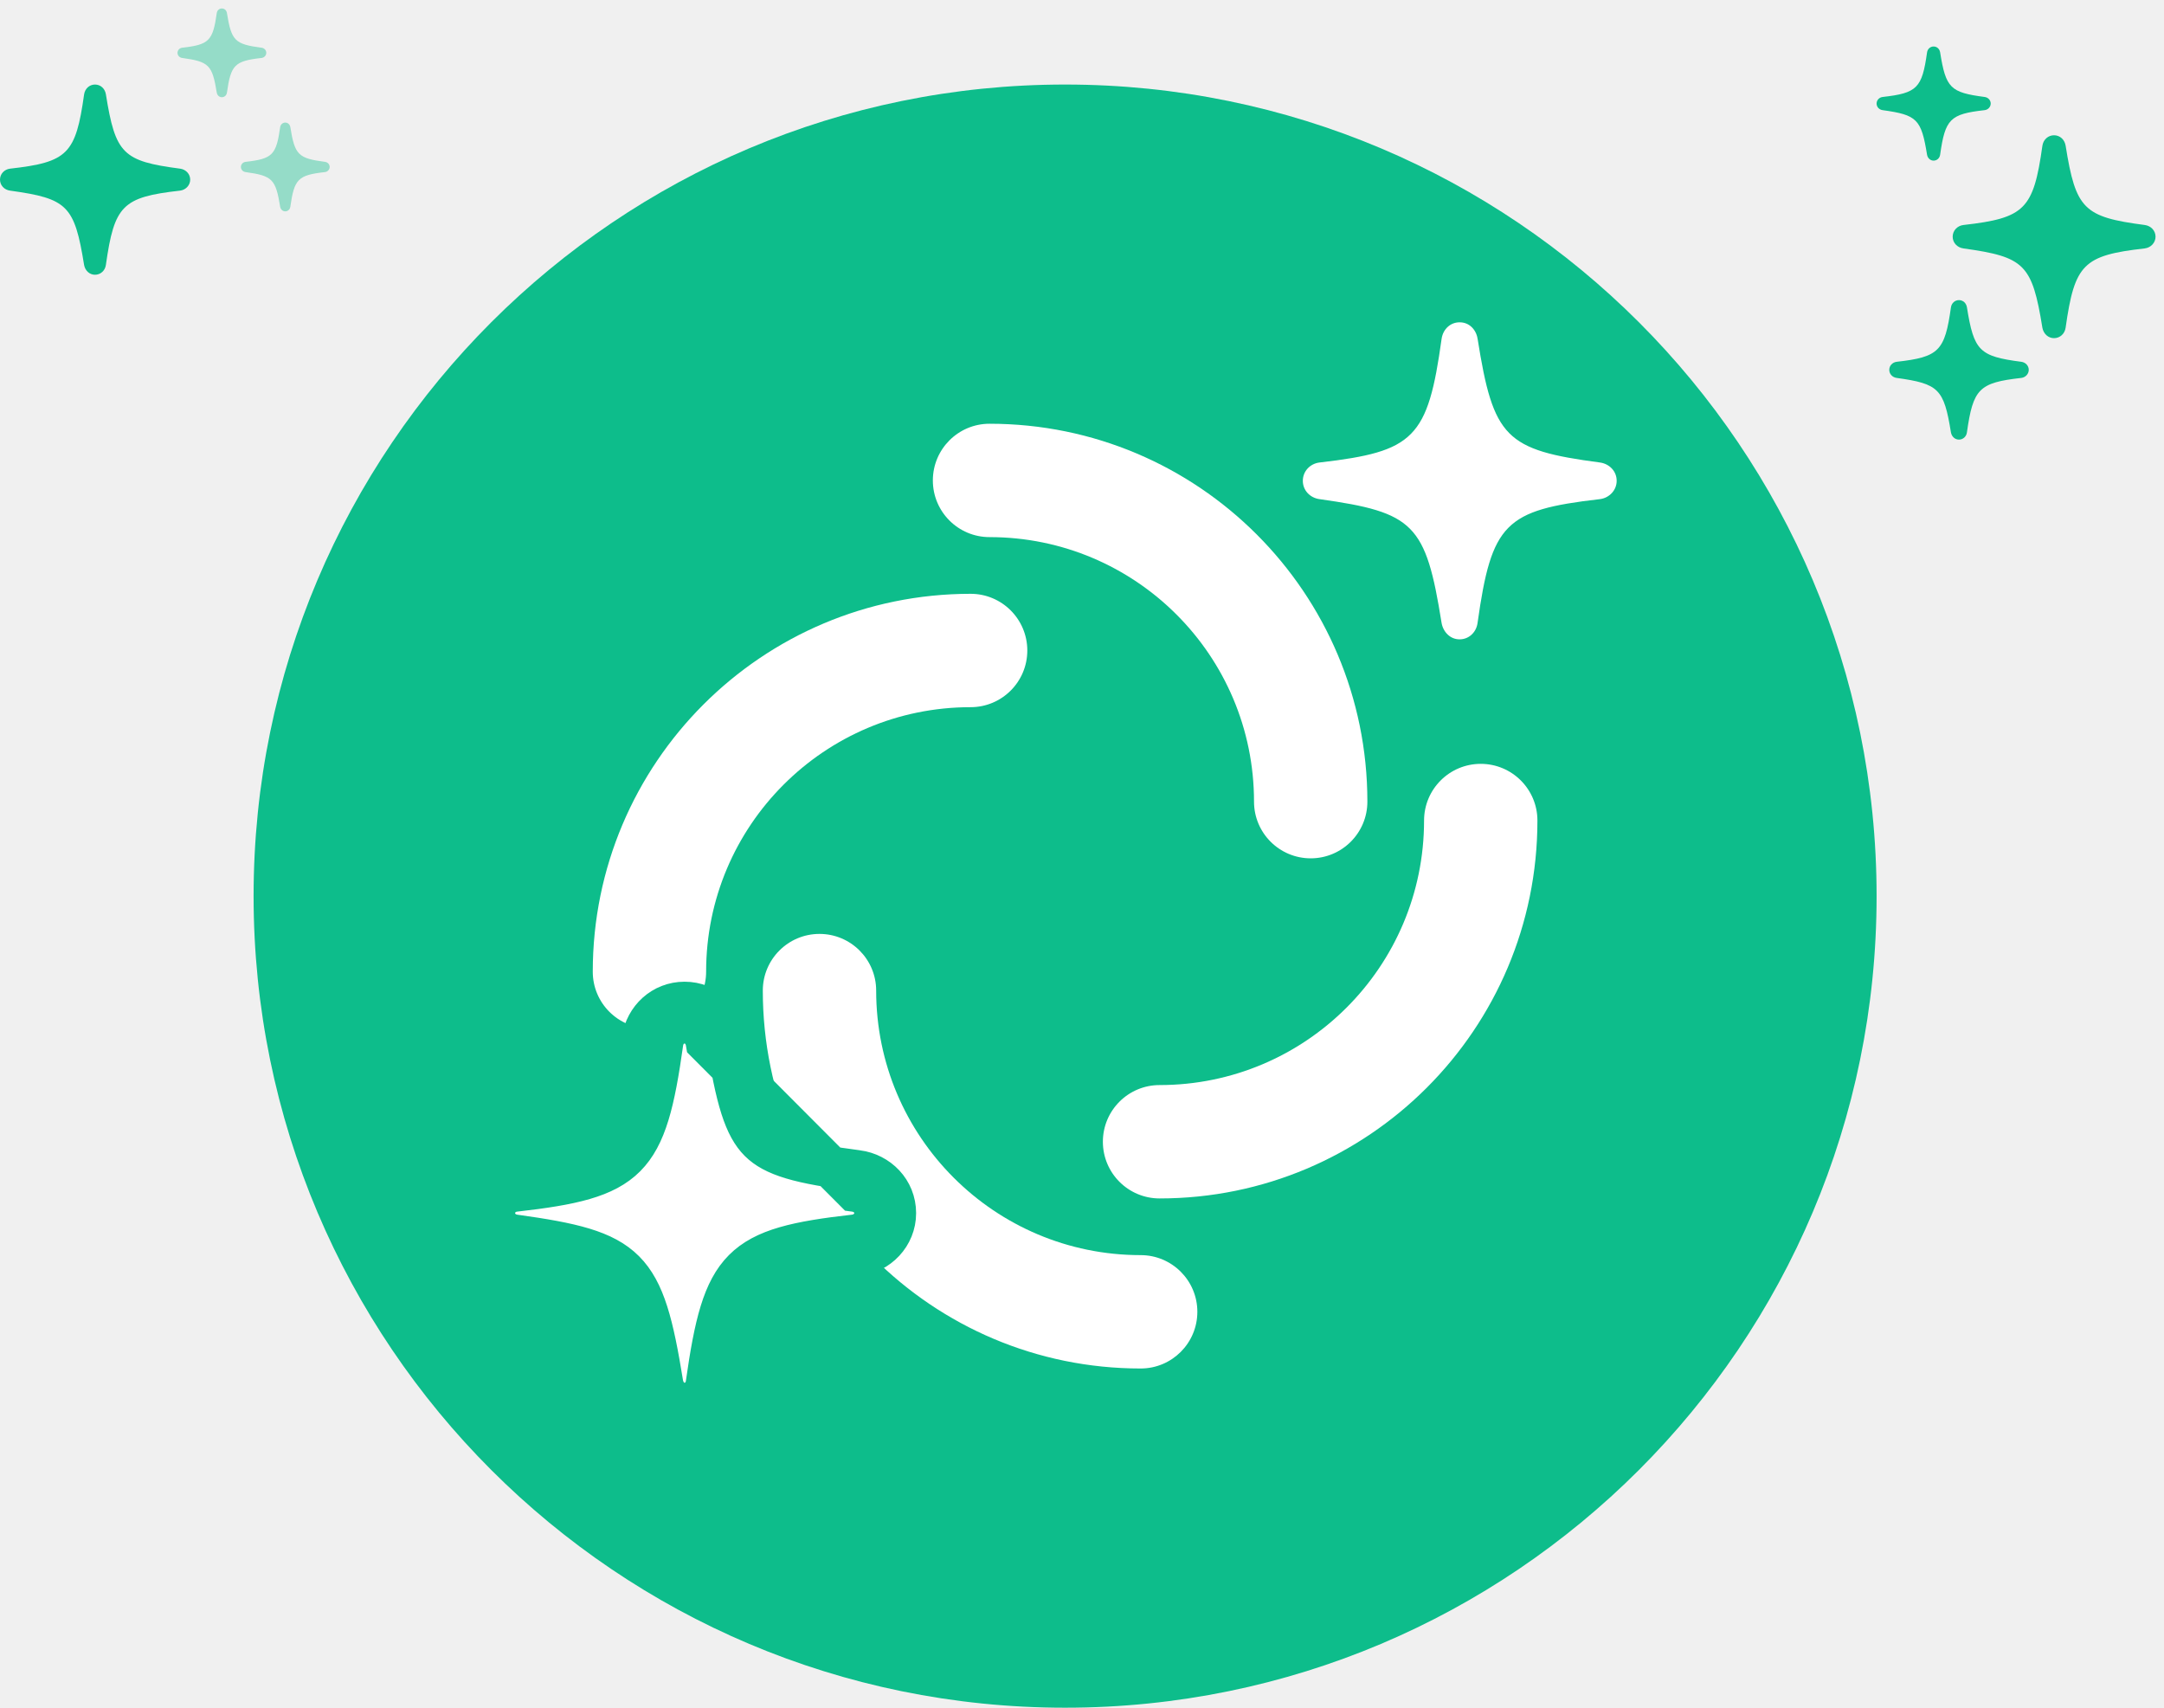
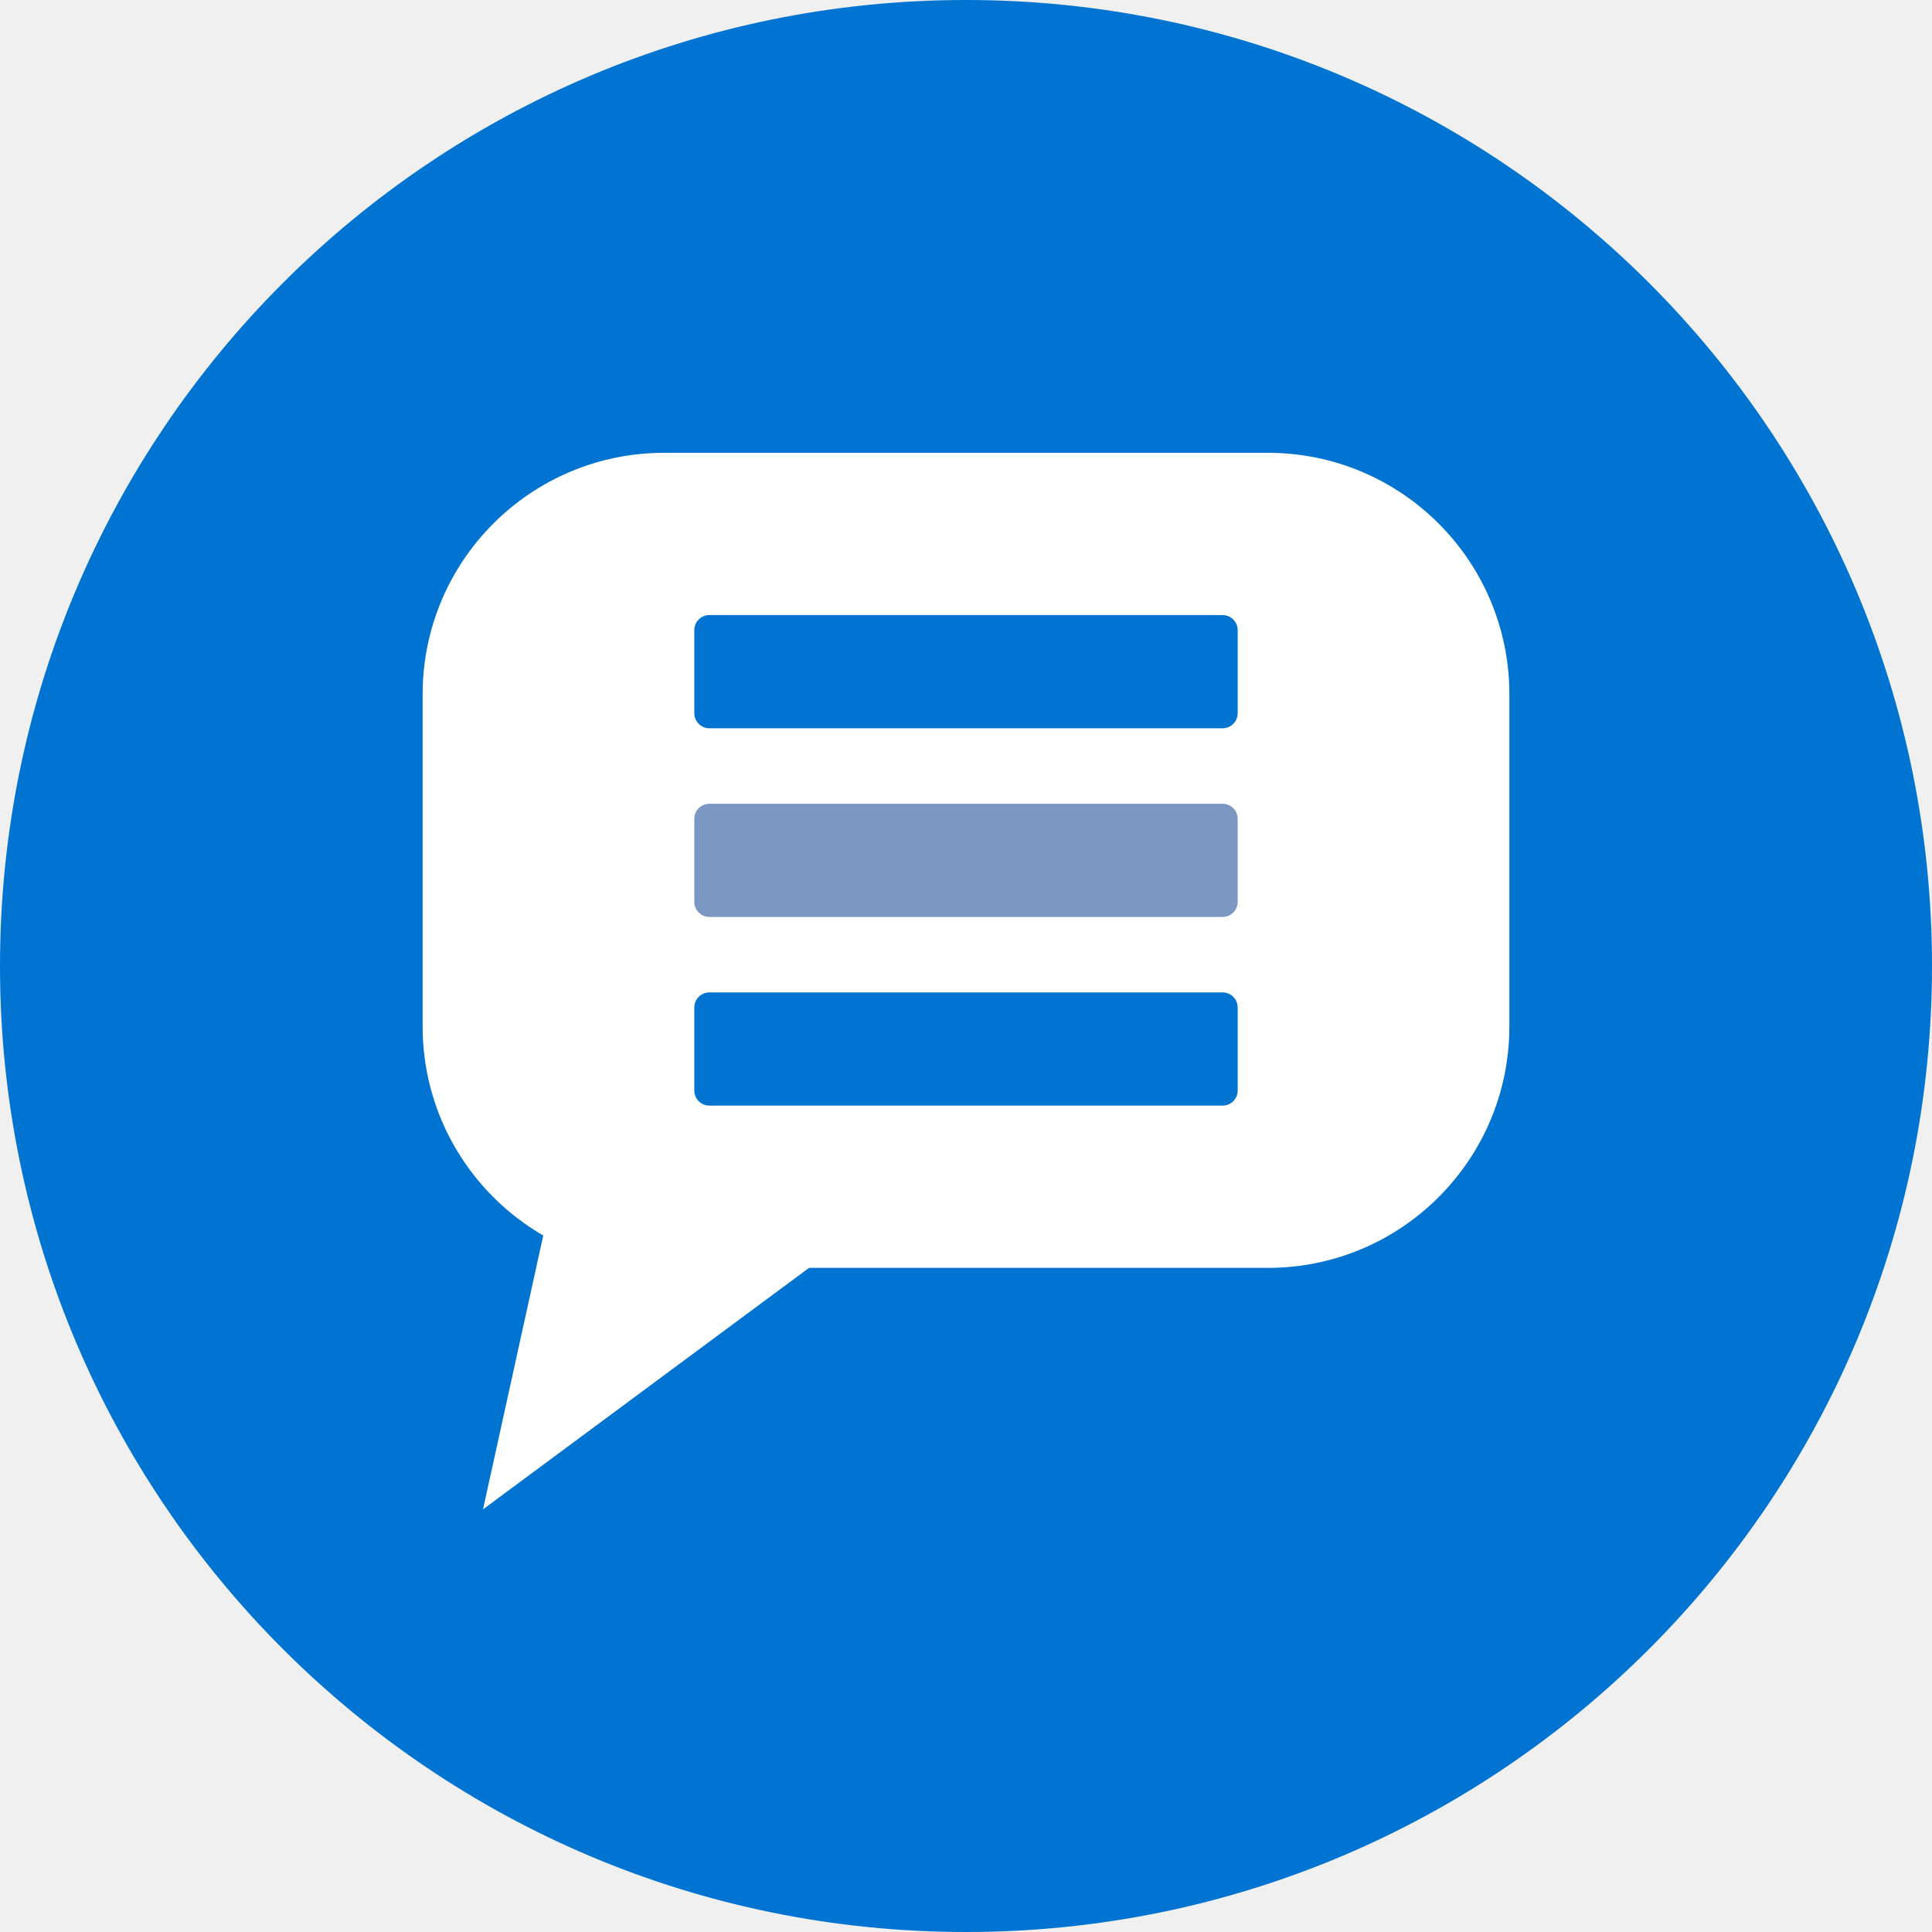
- <svg xmlns="http://www.w3.org/2000/svg" width="128" height="101" viewBox="0 0 128 101" fill="none">
-   <rect x="15" y="5" width="96" height="96" rx="48" fill="#0DBD8B" />
-   <path fill-rule="evenodd" clip-rule="evenodd" d="M55.178 28.415C55.178 26.564 56.678 25.062 58.53 25.062C70.874 25.062 80.88 35.069 80.88 47.413C80.88 49.264 79.379 50.765 77.528 50.765C75.676 50.765 74.175 49.264 74.175 47.413C74.175 38.772 67.171 31.767 58.53 31.767C56.678 31.767 55.178 30.267 55.178 28.415Z" fill="white" />
-   <path fill-rule="evenodd" clip-rule="evenodd" d="M70.823 77.585C70.823 79.436 69.322 80.938 67.47 80.938C55.126 80.938 45.12 70.931 45.12 58.587C45.12 56.736 46.621 55.235 48.472 55.235C50.324 55.235 51.825 56.736 51.825 58.587C51.825 67.228 58.83 74.233 67.47 74.233C69.322 74.233 70.823 75.734 70.823 77.585Z" fill="white" />
-   <path fill-rule="evenodd" clip-rule="evenodd" d="M38.415 60.823C36.563 60.823 35.062 59.322 35.062 57.47C35.062 45.127 45.069 35.12 57.413 35.12C59.264 35.12 60.765 36.621 60.765 38.473C60.765 40.324 59.264 41.825 57.413 41.825C48.772 41.825 41.767 48.83 41.767 57.47C41.767 59.322 40.267 60.823 38.415 60.823Z" fill="white" />
-   <path fill-rule="evenodd" clip-rule="evenodd" d="M87.585 45.177C89.436 45.177 90.938 46.678 90.938 48.53C90.938 60.873 80.931 70.88 68.588 70.88C66.736 70.88 65.235 69.379 65.235 67.527C65.235 65.676 66.736 64.175 68.588 64.175C77.228 64.175 84.233 57.17 84.233 48.53C84.233 46.678 85.734 45.177 87.585 45.177Z" fill="white" />
-   <path d="M30.446 73.05C37.222 73.993 38.061 74.798 39.2 81.85C39.327 82.528 39.856 83 40.489 83C41.144 83 41.685 82.517 41.777 81.838C42.778 74.787 43.732 73.821 50.542 73.05C51.232 72.969 51.75 72.406 51.75 71.75C51.75 71.083 51.244 70.542 50.554 70.45L41.777 61.65C41.662 60.972 41.144 60.5 40.489 60.5C39.844 60.5 39.304 60.972 39.2 61.662C38.211 68.713 37.256 69.679 30.446 70.45C29.756 70.531 29.25 71.083 29.25 71.75C29.25 72.406 29.745 72.958 30.446 73.05ZM30.446 73.05L30.278 74.257C30.28 74.257 30.281 74.257 30.282 74.257M30.446 73.05L30.288 74.258C30.286 74.258 30.284 74.258 30.282 74.257M30.282 74.257C31.972 74.493 33.21 74.71 34.158 74.997C35.09 75.28 35.663 75.609 36.075 76.02C36.489 76.435 36.833 77.028 37.144 78.003C37.458 78.99 37.713 80.284 37.997 82.044L37.999 82.059L38.002 82.073C38.222 83.254 39.196 84.219 40.489 84.219C41.783 84.219 42.812 83.256 42.984 82.006C43.233 80.251 43.47 78.952 43.776 77.957C44.078 76.974 44.425 76.37 44.844 75.949C45.711 75.08 47.197 74.655 50.679 74.261L50.683 74.26C51.945 74.113 52.969 73.066 52.969 71.75C52.969 70.414 51.951 69.407 50.715 69.242L50.712 69.242C49.022 69.021 47.782 68.811 46.833 68.526C45.901 68.246 45.324 67.916 44.91 67.501C44.492 67.082 44.144 66.484 43.832 65.505C43.516 64.514 43.261 63.217 42.98 61.458L42.98 61.458L42.978 61.447C42.775 60.246 41.802 59.281 40.489 59.281C39.203 59.281 38.182 60.233 37.995 61.481L37.995 61.481L37.993 61.492C37.747 63.249 37.512 64.549 37.207 65.545C36.907 66.527 36.561 67.131 36.142 67.552C35.278 68.42 33.792 68.845 30.309 69.239L30.309 69.239L30.305 69.24C29.035 69.388 28.031 70.43 28.031 71.75C28.031 73.058 29.02 74.089 30.282 74.257Z" fill="white" stroke="#0DBD8B" stroke-width="2.438" />
-   <path d="M94.721 30.328L94.724 30.328C95.68 30.215 96.438 29.418 96.438 28.438C96.438 27.442 95.686 26.676 94.746 26.549L94.744 26.549C93.35 26.365 92.314 26.188 91.515 25.946C90.728 25.707 90.22 25.42 89.848 25.043C89.473 24.664 89.173 24.132 88.91 23.297C88.644 22.455 88.432 21.361 88.2 19.894L88.2 19.894L88.198 19.887C88.046 18.979 87.32 18.25 86.334 18.25C85.369 18.25 84.608 18.97 84.468 19.911L84.468 19.911L84.467 19.919C84.263 21.384 84.068 22.482 83.811 23.328C83.557 24.166 83.259 24.703 82.882 25.085C82.114 25.865 80.817 26.22 77.957 26.547L77.957 26.547L77.954 26.547C76.993 26.661 76.25 27.453 76.25 28.438C76.25 29.412 76.98 30.197 77.939 30.326C79.334 30.522 80.368 30.704 81.166 30.949C81.952 31.19 82.457 31.476 82.826 31.85C83.198 32.226 83.496 32.753 83.758 33.584C84.023 34.423 84.234 35.515 84.469 36.982L84.471 36.992L84.472 37.001C84.638 37.896 85.366 38.625 86.334 38.625C87.308 38.625 88.074 37.896 88.202 36.955C88.408 35.492 88.605 34.394 88.863 33.548C89.118 32.71 89.417 32.172 89.794 31.79C90.564 31.01 91.861 30.655 94.721 30.328Z" fill="white" stroke="#0DBD8B" stroke-width="1.625" />
-   <path d="M121.494 20C121.844 20 122.132 19.742 122.181 19.38C122.715 15.62 123.224 15.104 126.856 14.693C127.224 14.65 127.5 14.35 127.5 14C127.5 13.644 127.23 13.356 126.862 13.307C123.248 12.834 122.782 12.374 122.181 8.614C122.12 8.252 121.844 8 121.494 8C121.15 8 120.862 8.252 120.807 8.62C120.279 12.38 119.77 12.896 116.138 13.307C115.77 13.35 115.5 13.644 115.5 14C115.5 14.35 115.764 14.644 116.138 14.693C119.752 15.196 120.199 15.626 120.807 19.387C120.874 19.748 121.156 20 121.494 20Z" fill="#0DBD8B" />
-   <path d="M114.372 9.5C114.568 9.5 114.73 9.355 114.758 9.151C115.058 7.036 115.345 6.746 117.388 6.515C117.595 6.491 117.75 6.322 117.75 6.125C117.75 5.925 117.598 5.763 117.391 5.735C115.359 5.469 115.096 5.211 114.758 3.095C114.724 2.891 114.568 2.75 114.372 2.75C114.178 2.75 114.016 2.891 113.985 3.099C113.688 5.214 113.402 5.504 111.359 5.735C111.152 5.759 111 5.925 111 6.125C111 6.322 111.148 6.487 111.359 6.515C113.391 6.798 113.643 7.039 113.985 9.155C114.023 9.359 114.182 9.5 114.372 9.5Z" fill="#0DBD8B" />
-   <path d="M115.871 26C116.111 26 116.309 25.823 116.343 25.574C116.71 22.988 117.06 22.634 119.557 22.352C119.81 22.322 120 22.115 120 21.875C120 21.63 119.814 21.432 119.561 21.398C117.077 21.074 116.757 20.757 116.343 18.172C116.301 17.923 116.111 17.75 115.871 17.75C115.635 17.75 115.436 17.923 115.398 18.176C115.036 20.762 114.686 21.116 112.189 21.398C111.936 21.428 111.75 21.63 111.75 21.875C111.75 22.115 111.931 22.318 112.189 22.352C114.673 22.698 114.981 22.993 115.398 25.578C115.445 25.827 115.639 26 115.871 26Z" fill="#0DBD8B" />
-   <path d="M5.619 16.25C5.947 16.25 6.217 16.008 6.263 15.669C6.764 12.143 7.241 11.66 10.646 11.275C10.991 11.235 11.25 10.953 11.25 10.625C11.25 10.291 10.997 10.021 10.652 9.975C7.264 9.532 6.827 9.101 6.263 5.575C6.206 5.236 5.947 5 5.619 5C5.297 5 5.027 5.236 4.975 5.581C4.48 9.107 4.003 9.59 0.598 9.975C0.253 10.015 0 10.291 0 10.625C0 10.953 0.247 11.229 0.598 11.275C3.986 11.746 4.406 12.149 4.975 15.675C5.038 16.014 5.303 16.25 5.619 16.25Z" fill="#0DBD8B" />
-   <path opacity="0.4" d="M13.122 5.75C13.275 5.75 13.402 5.637 13.423 5.479C13.656 3.834 13.879 3.608 15.468 3.428C15.629 3.41 15.75 3.278 15.75 3.125C15.75 2.969 15.632 2.843 15.471 2.822C13.89 2.615 13.686 2.414 13.423 0.768C13.396 0.61 13.275 0.5 13.122 0.5C12.972 0.5 12.846 0.61 12.822 0.771C12.591 2.416 12.368 2.642 10.779 2.822C10.618 2.84 10.5 2.969 10.5 3.125C10.5 3.278 10.615 3.407 10.779 3.428C12.36 3.648 12.556 3.836 12.822 5.482C12.851 5.64 12.975 5.75 13.122 5.75Z" fill="#0DBD8B" />
-   <path opacity="0.4" d="M16.872 12.5C17.025 12.5 17.151 12.387 17.173 12.229C17.406 10.584 17.629 10.358 19.218 10.178C19.379 10.159 19.5 10.028 19.5 9.875C19.5 9.719 19.382 9.593 19.221 9.572C17.64 9.365 17.436 9.164 17.173 7.518C17.146 7.36 17.025 7.25 16.872 7.25C16.722 7.25 16.596 7.36 16.572 7.521C16.341 9.166 16.118 9.392 14.529 9.572C14.368 9.59 14.25 9.719 14.25 9.875C14.25 10.028 14.365 10.157 14.529 10.178C16.11 10.398 16.306 10.586 16.572 12.232C16.601 12.39 16.725 12.5 16.872 12.5Z" fill="#0DBD8B" />
+ <svg xmlns="http://www.w3.org/2000/svg" width="512" height="512" viewBox="0 0 512 512">
+   <circle cx="256" cy="256" r="256" fill="#0074D0" />
+   <rect x="112" y="120" width="288" height="216" rx="64" fill="#fff" />
+   <polygon points="150,300 236,320 128,400" fill="#fff" />
+   <rect x="184" y="163" width="144" height="30" rx="4" fill="#0074D0" />
+   <rect x="184" y="213" width="144" height="30" rx="4" fill="#7A98C2" />
+   <rect x="184" y="263" width="144" height="30" rx="4" fill="#0074D0" />
</svg>
